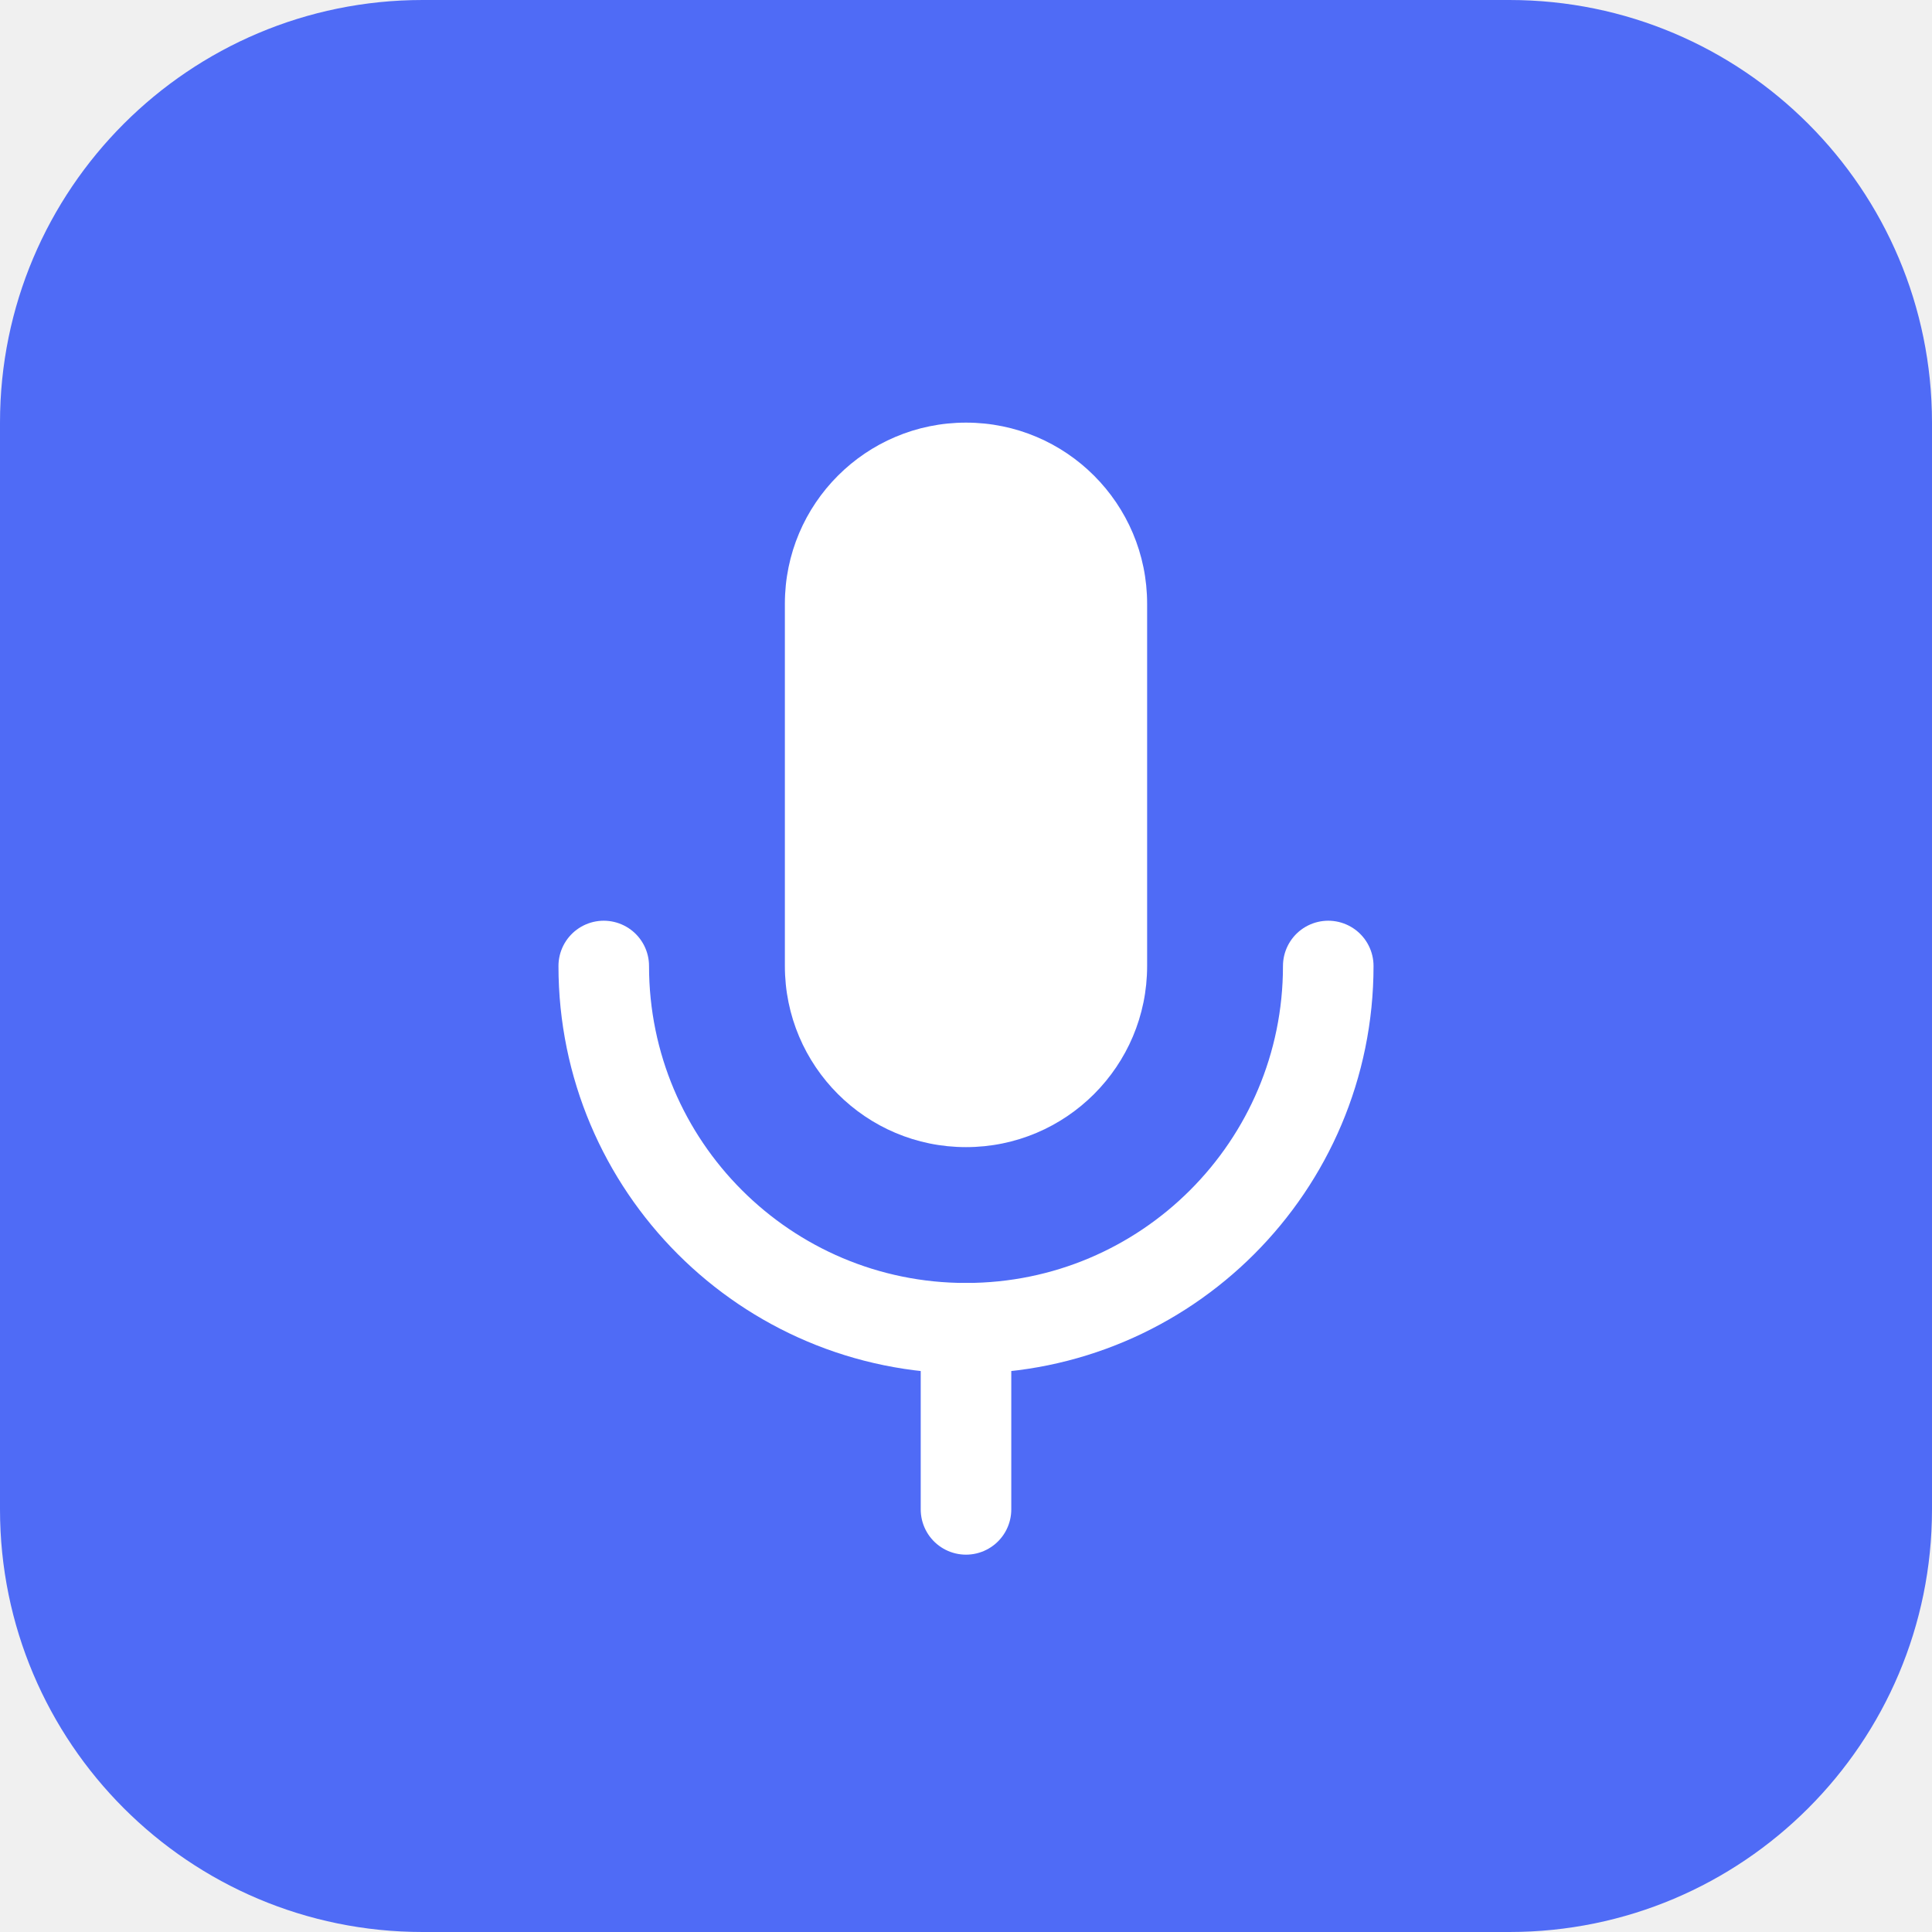
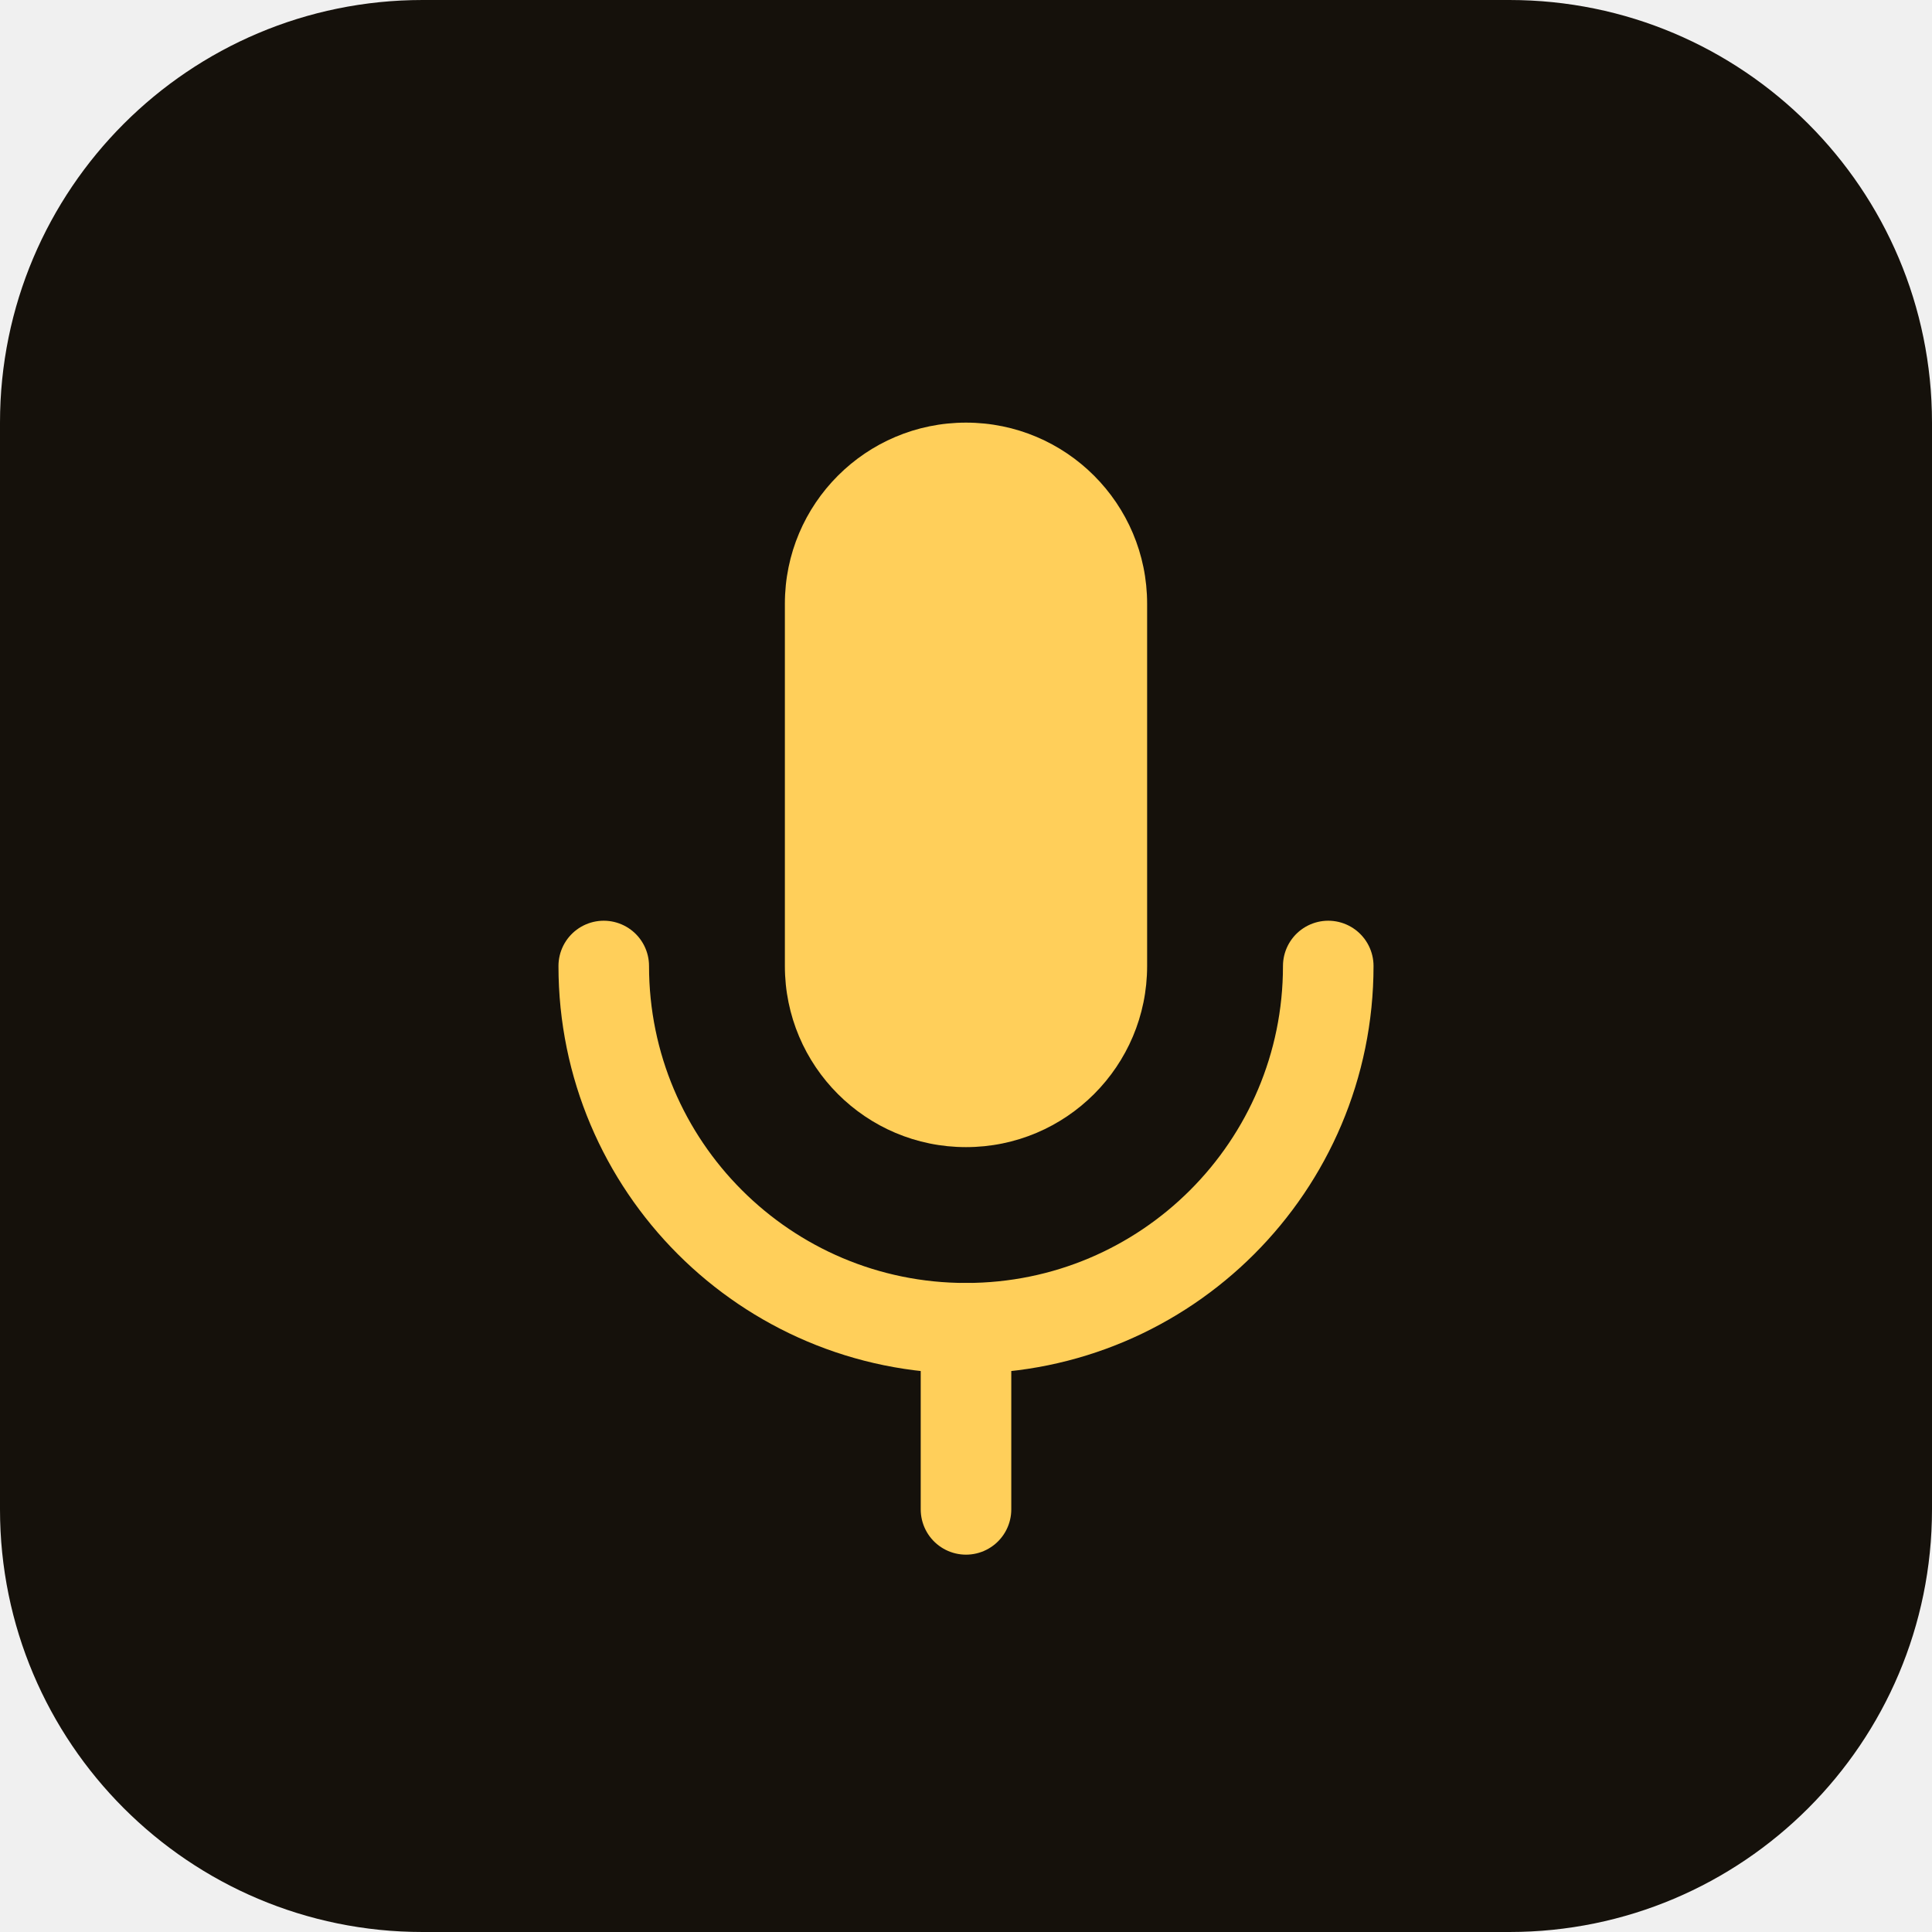
<svg xmlns="http://www.w3.org/2000/svg" viewBox="0 0 64 64" width="64" height="64">
-   <rect width="64" height="64" rx="14" fill="#4f6bf6" />
-   <rect x="26" y="14" width="12" height="24" rx="6" fill="#fff" />
-   <path d="M20 32a12 12 0 0 0 24 0" fill="none" stroke="#fff" stroke-width="3" stroke-linecap="round" />
-   <line x1="32" y1="44" x2="32" y2="50" stroke="#fff" stroke-width="3" stroke-linecap="round" />
+   <rect width="64" height="64" rx="14" fill="#15110b" />
+   <rect x="26" y="14" width="12" height="24" rx="6" fill="#ffcf5a" />
+   <path d="M20 32a12 12 0 0 0 24 0" fill="none" stroke="#ffcf5a" stroke-width="3" stroke-linecap="round" />
+   <line x1="32" y1="44" x2="32" y2="50" stroke="#ffcf5a" stroke-width="3" stroke-linecap="round" />
</svg>
